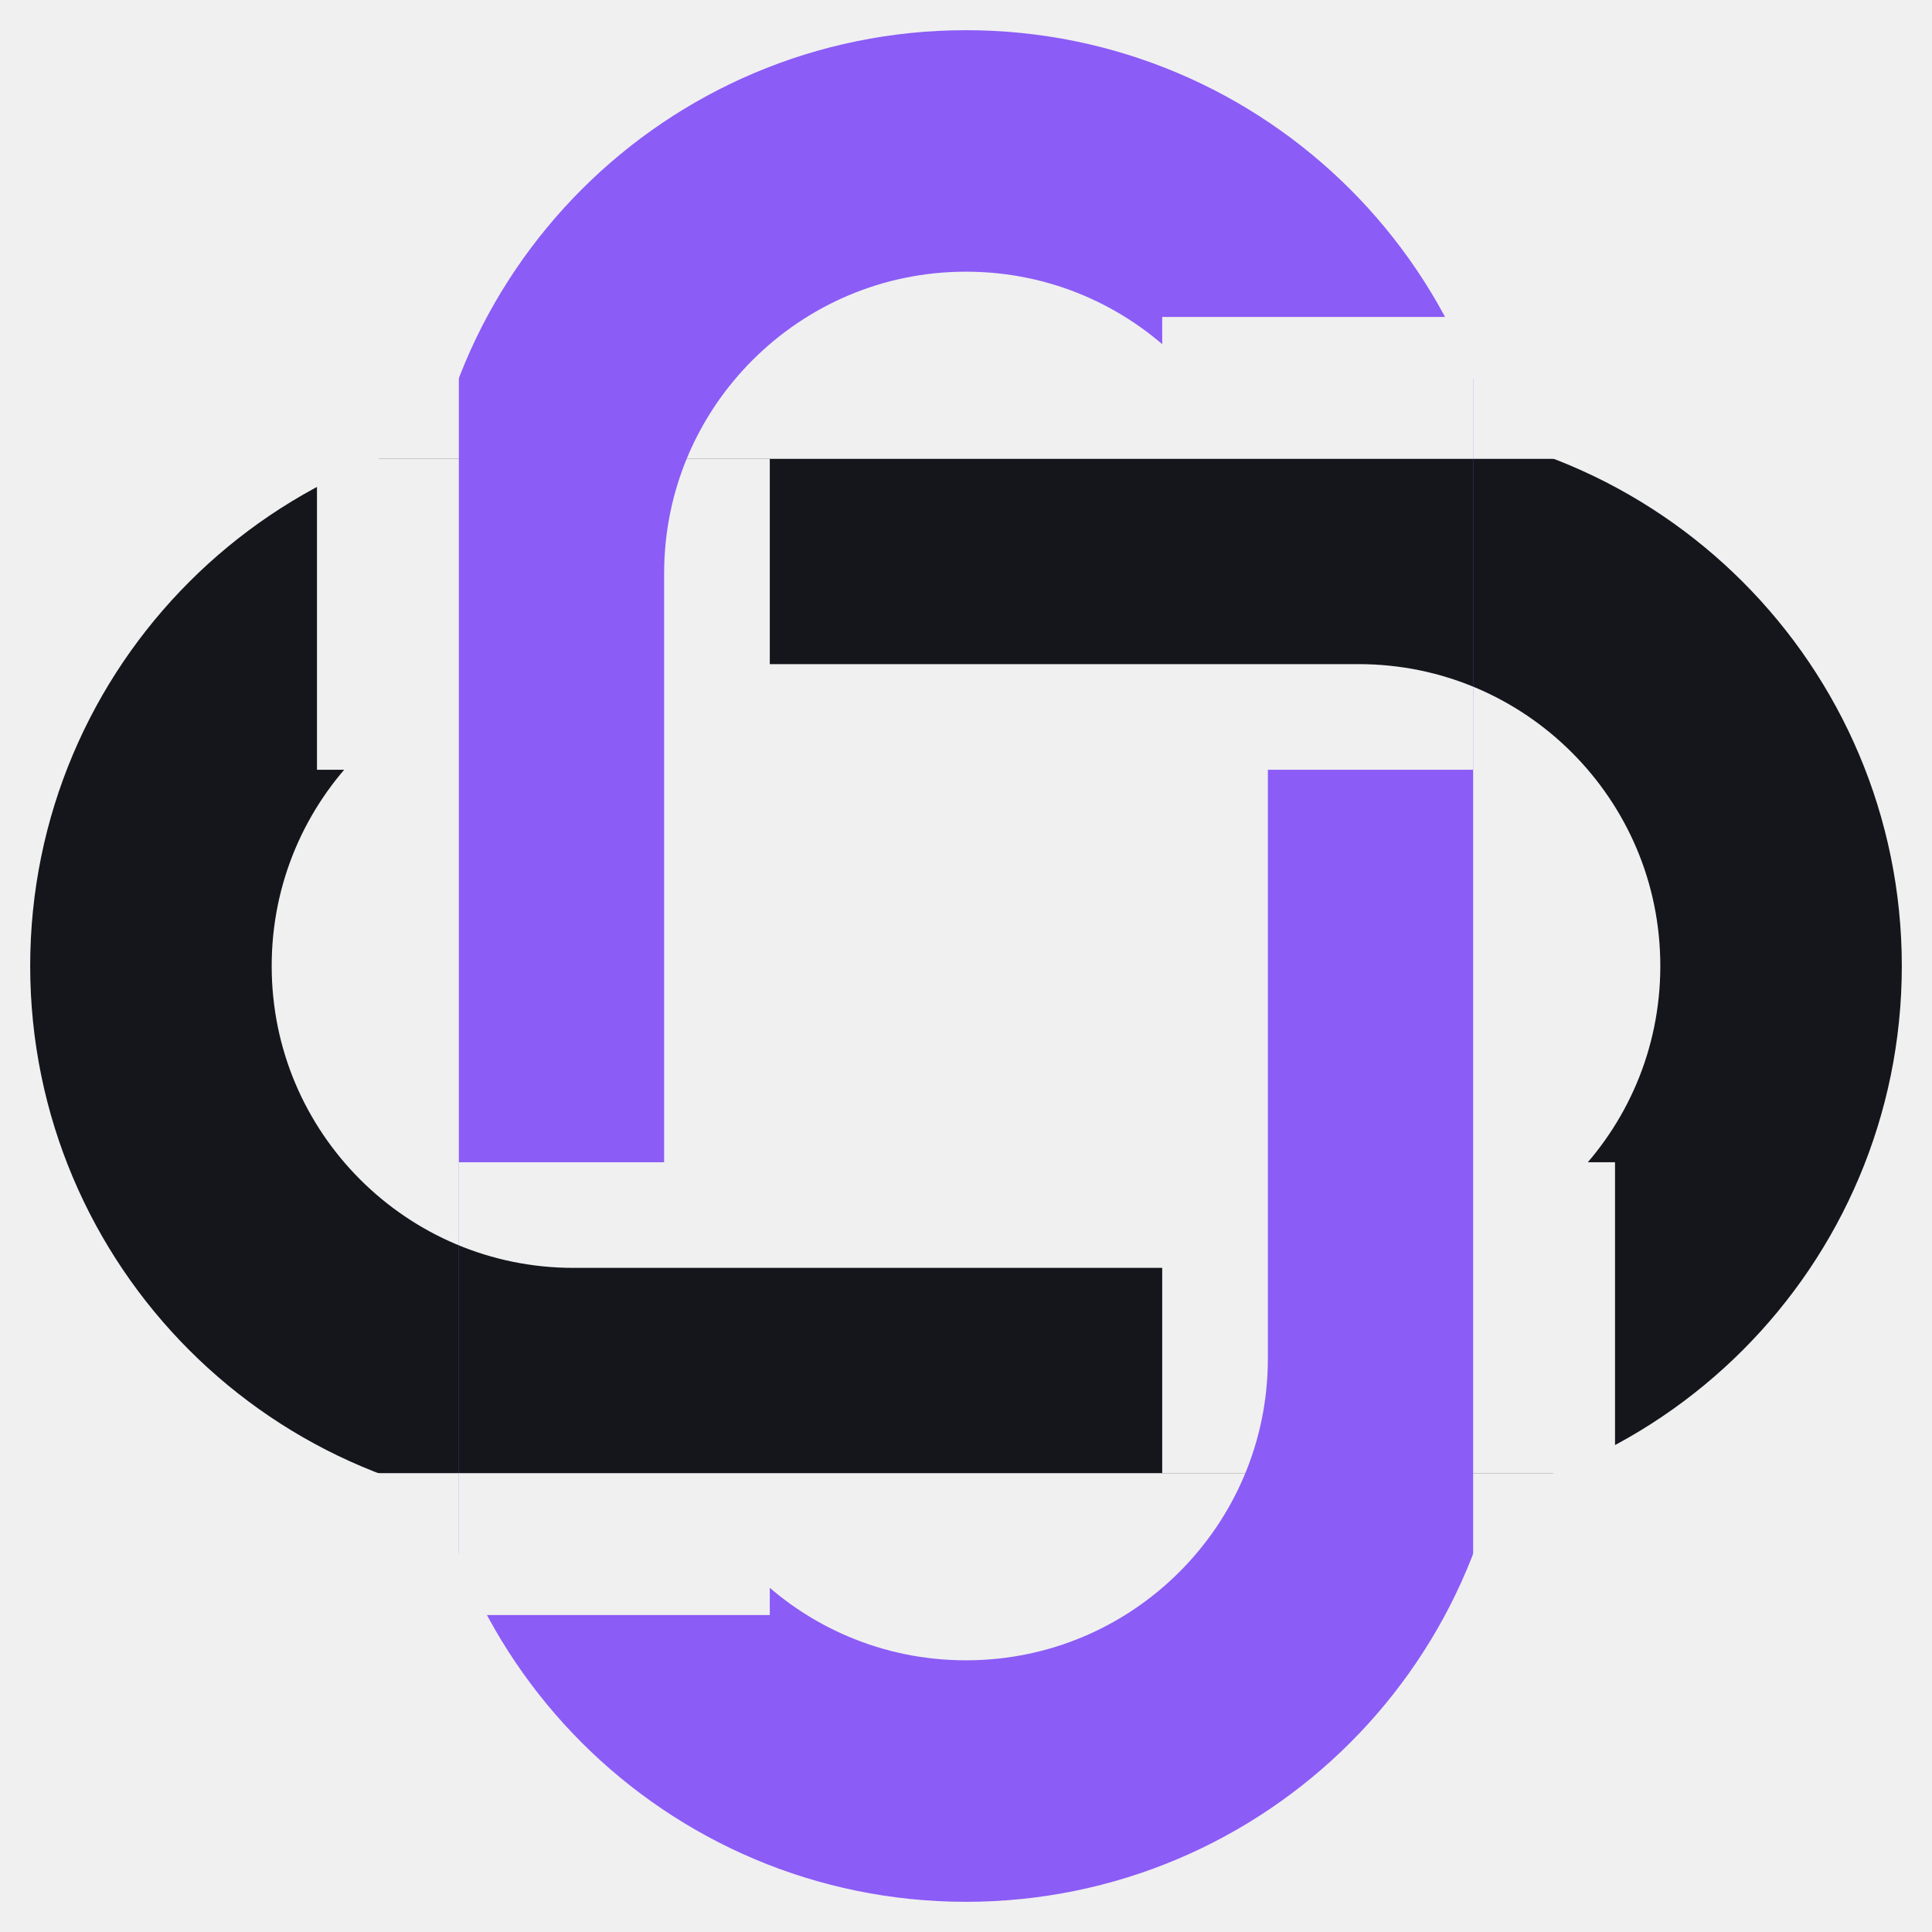
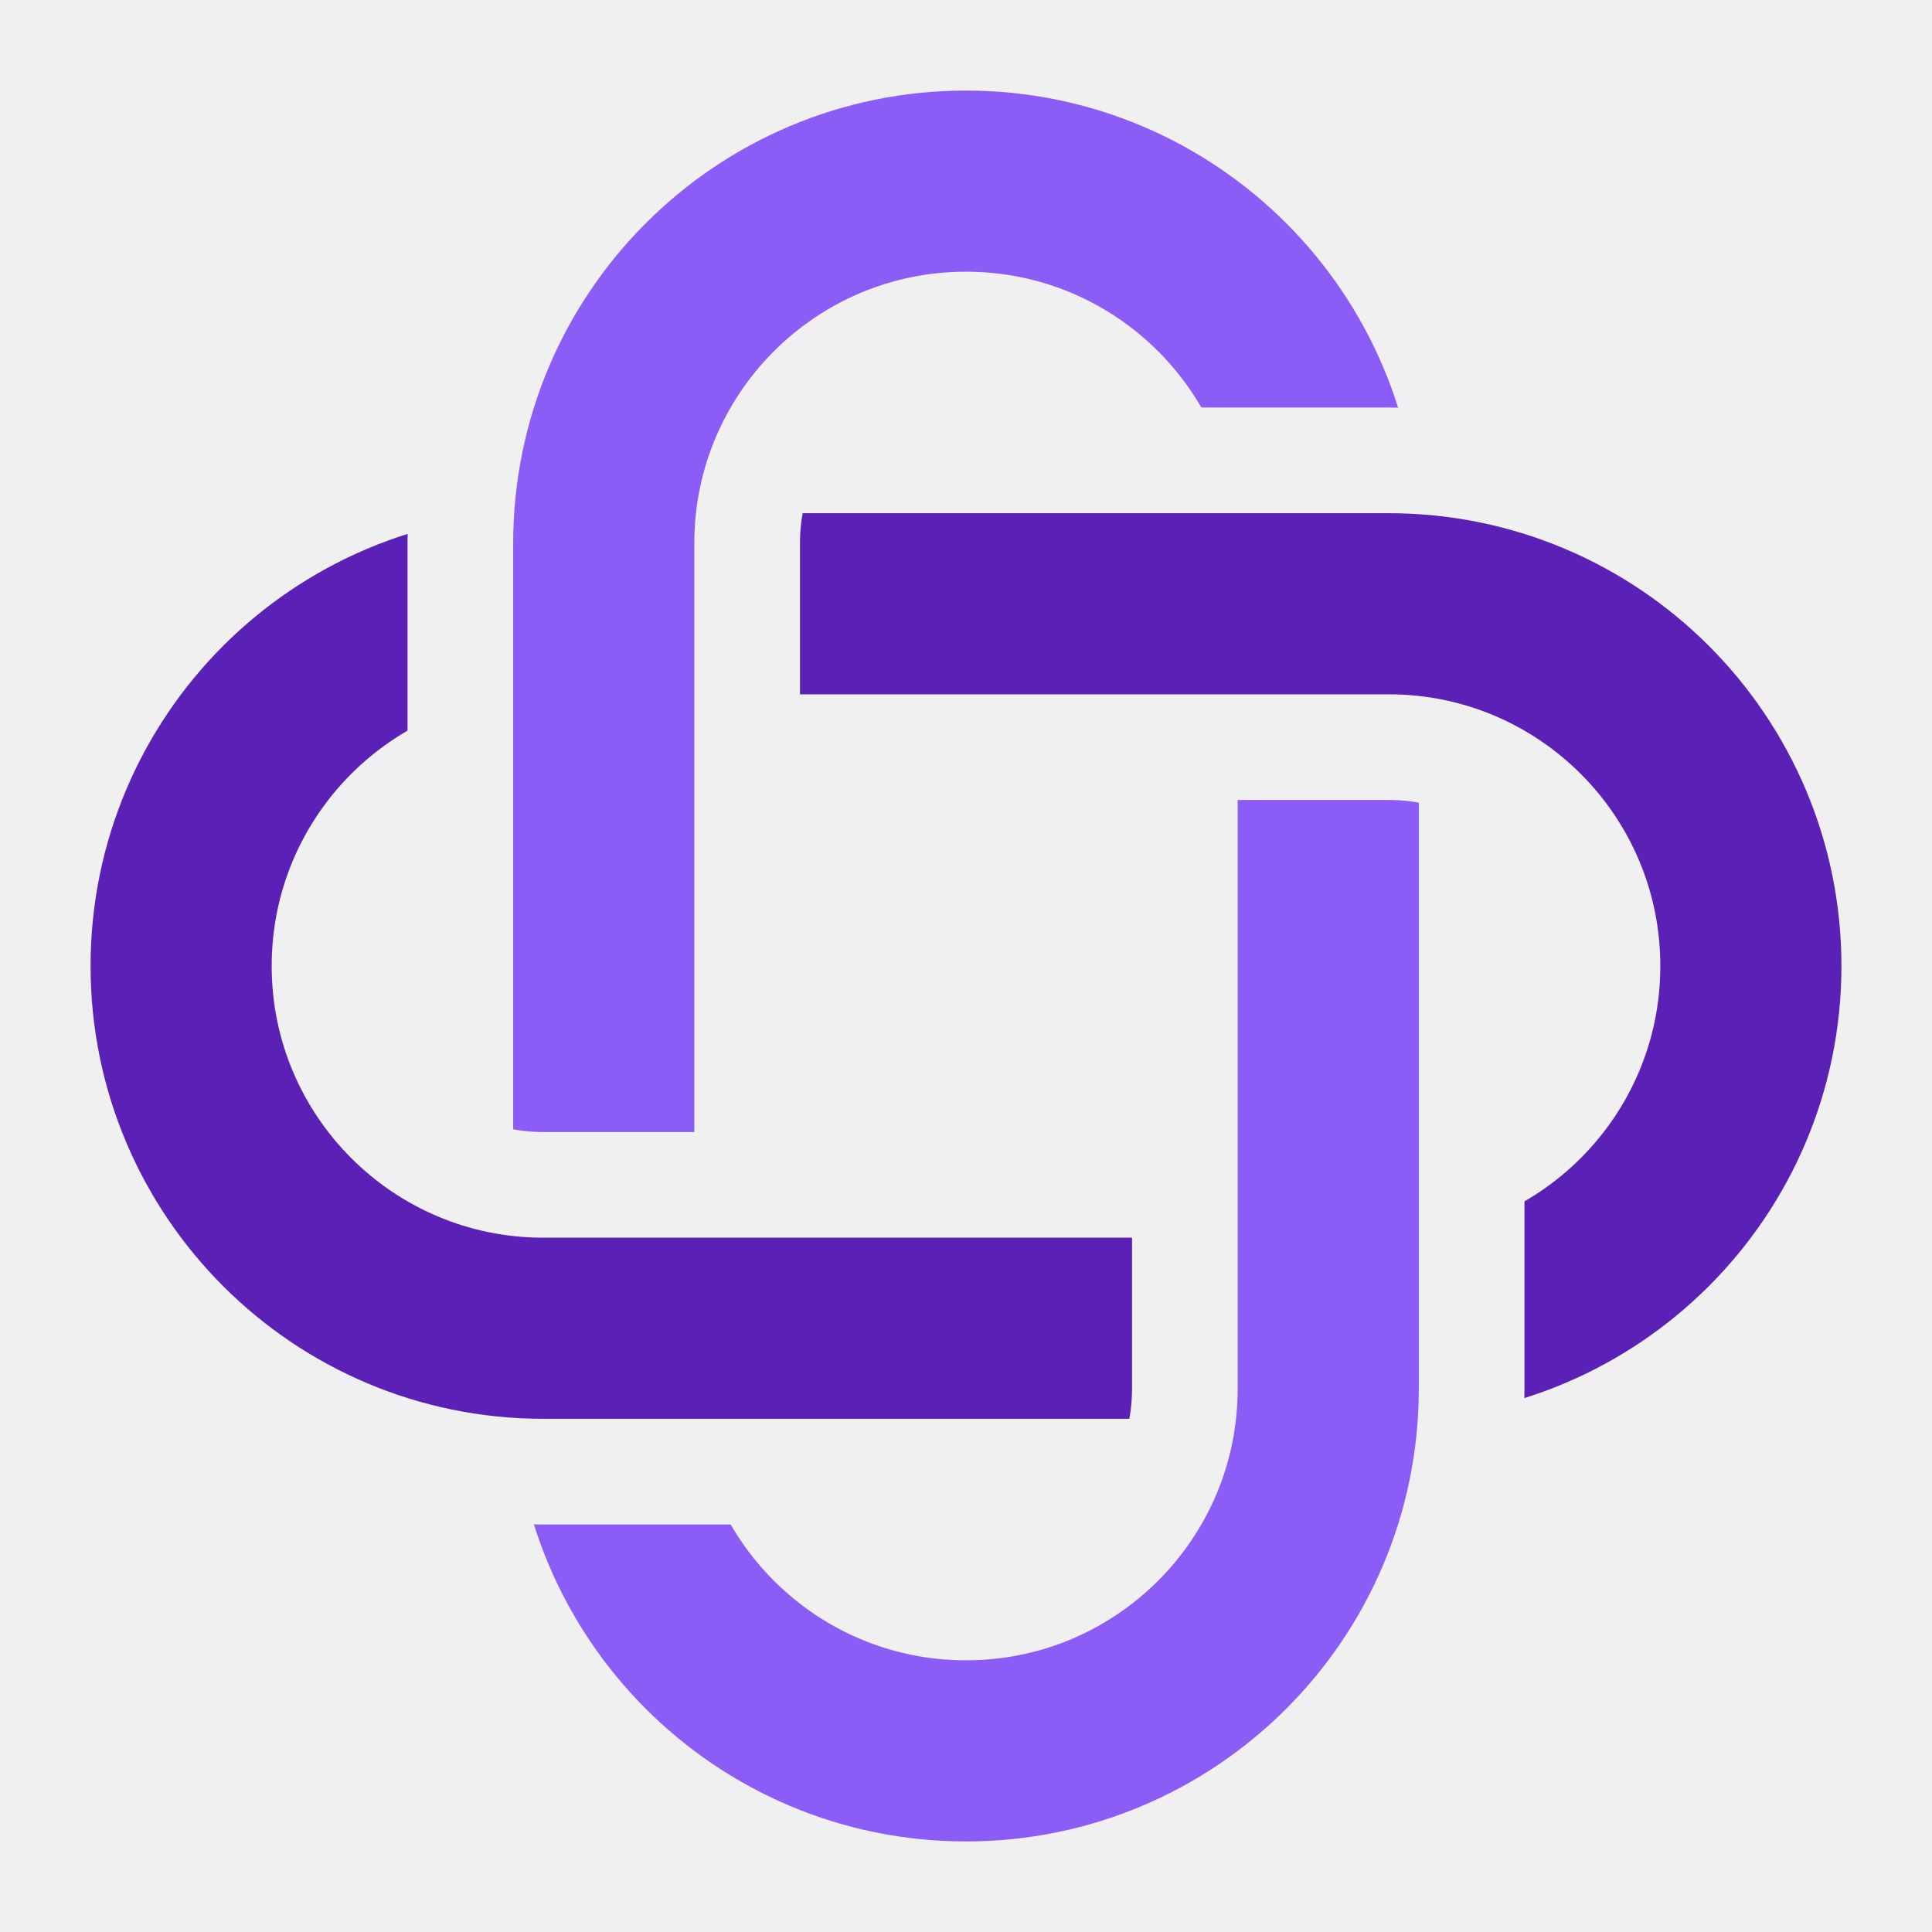
<svg xmlns="http://www.w3.org/2000/svg" viewBox="0 0 64 64" width="64" height="64" fill="none" role="img" aria-label="Interlace">
  <defs>
-     <mask id="ch">
+     <mask id="lh" maskUnits="userSpaceOnUse" x="0" y="0" width="64" height="64">
      <rect width="64" height="64" fill="#fff" />
-       <rect x="10.5" y="10.5" width="15.0" height="15.0" fill="#000" />
-       <rect x="38.5" y="38.5" width="15.0" height="15.0" fill="#000" />
+       <g clip-path="url(#ltl)">
+         <rect x="20" y="6" width="24" height="52" rx="12" fill="none" stroke="#000" stroke-width="13" />
+       </g>
+       <g clip-path="url(#lbr)">
+         <rect x="20" y="6" width="24" height="52" rx="12" fill="none" stroke="#000" stroke-width="13" />
+       </g>
    </mask>
-     <mask id="cv">
+     <mask id="lv" maskUnits="userSpaceOnUse" x="0" y="0" width="64" height="64">
      <rect width="64" height="64" fill="#fff" />
-       <rect x="38.5" y="10.5" width="15.0" height="15.0" fill="#000" />
-       <rect x="10.5" y="38.5" width="15.0" height="15.0" fill="#000" />
+       <g clip-path="url(#ltr)">
+         <rect x="6" y="20" width="52" height="24" rx="12" fill="none" stroke="#000" stroke-width="13" />
+       </g>
+       <g clip-path="url(#lbl)">
+         <rect x="6" y="20" width="52" height="24" rx="12" fill="none" stroke="#000" stroke-width="13" />
+       </g>
    </mask>
+     <clipPath id="ltl">
+       <rect x="10" y="10" width="18" height="18" />
+     </clipPath>
+     <clipPath id="lbr">
+       <rect x="36" y="36" width="18" height="18" />
+     </clipPath>
+     <clipPath id="ltr">
+       <rect x="36" y="10" width="18" height="18" />
+     </clipPath>
+     <clipPath id="lbl">
+       <rect x="10" y="36" width="18" height="18" />
+     </clipPath>
  </defs>
-   <rect x="5" y="18" width="54" height="28" rx="14" stroke="#14161C" stroke-width="8" mask="url(#ch)" />
-   <rect x="18" y="5" width="28" height="54" rx="14" stroke="#8B5CF6" stroke-width="8" mask="url(#cv)" />
+   <rect x="6" y="20" width="52" height="24" rx="12" fill="none" stroke="#5B21B6" stroke-width="6" mask="url(#lh)" />
+   <rect x="20" y="6" width="24" height="52" rx="12" fill="none" stroke="#8B5CF6" stroke-width="6" mask="url(#lv)" />
</svg>
